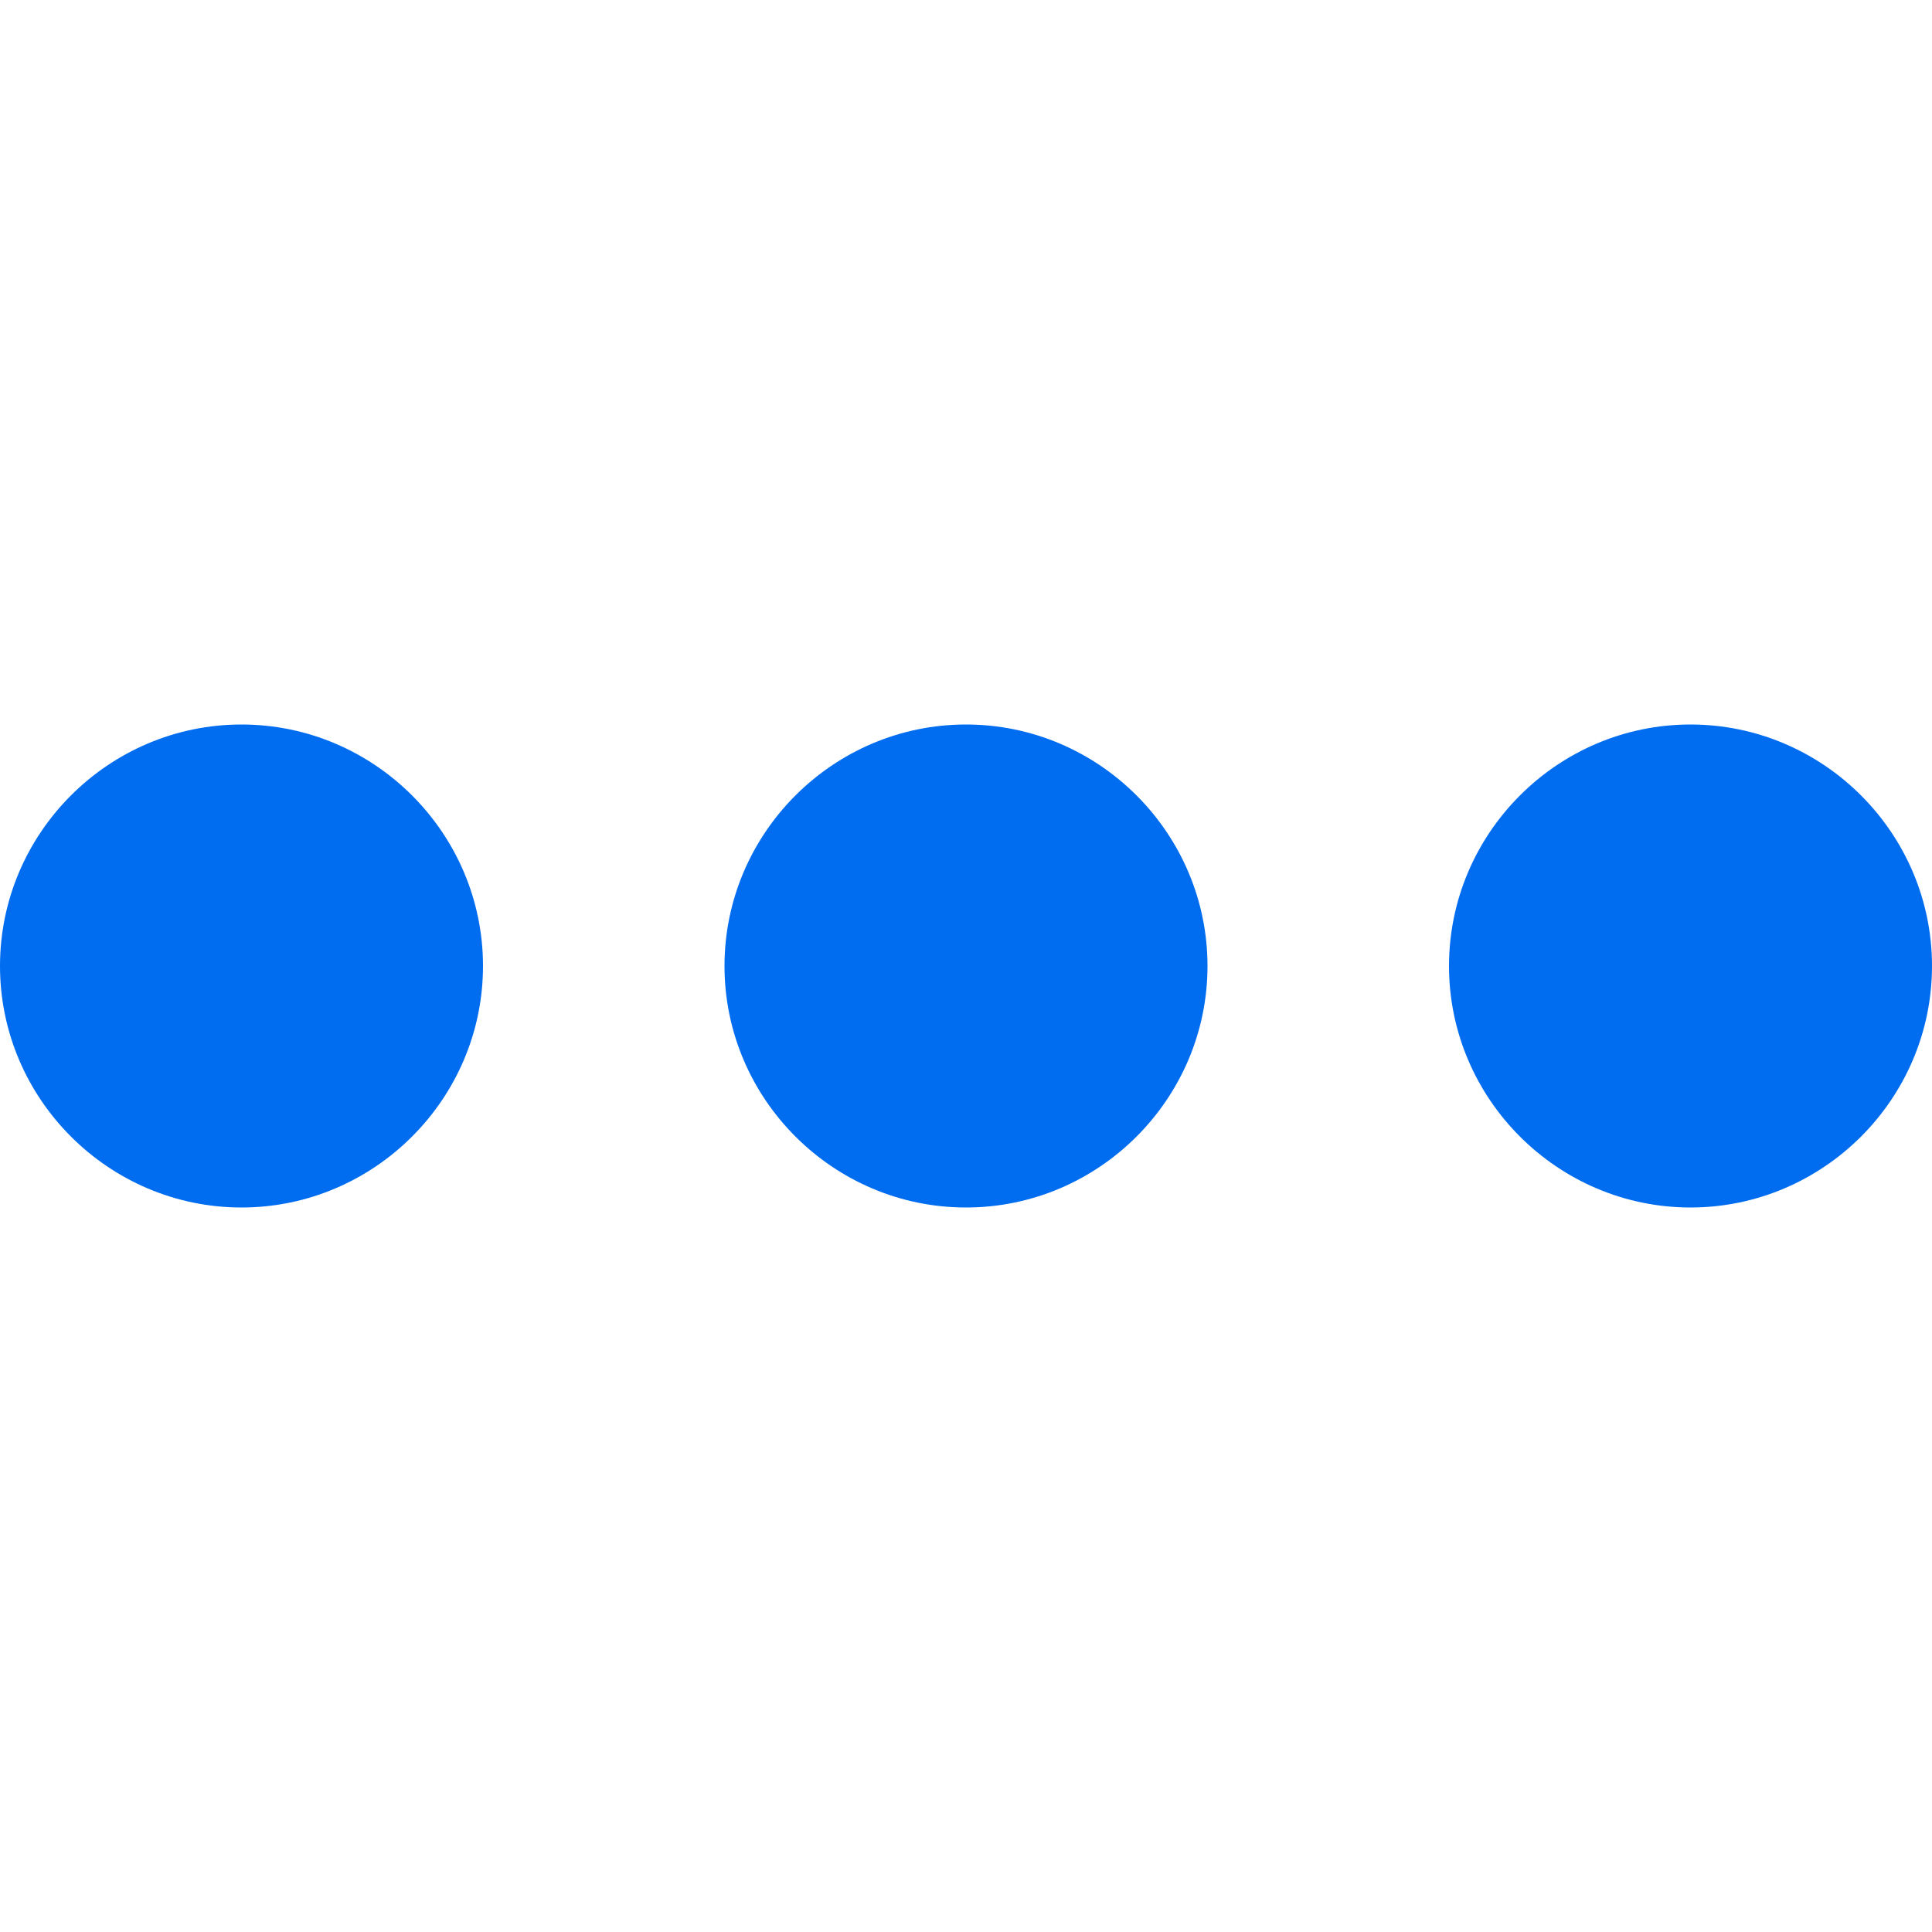
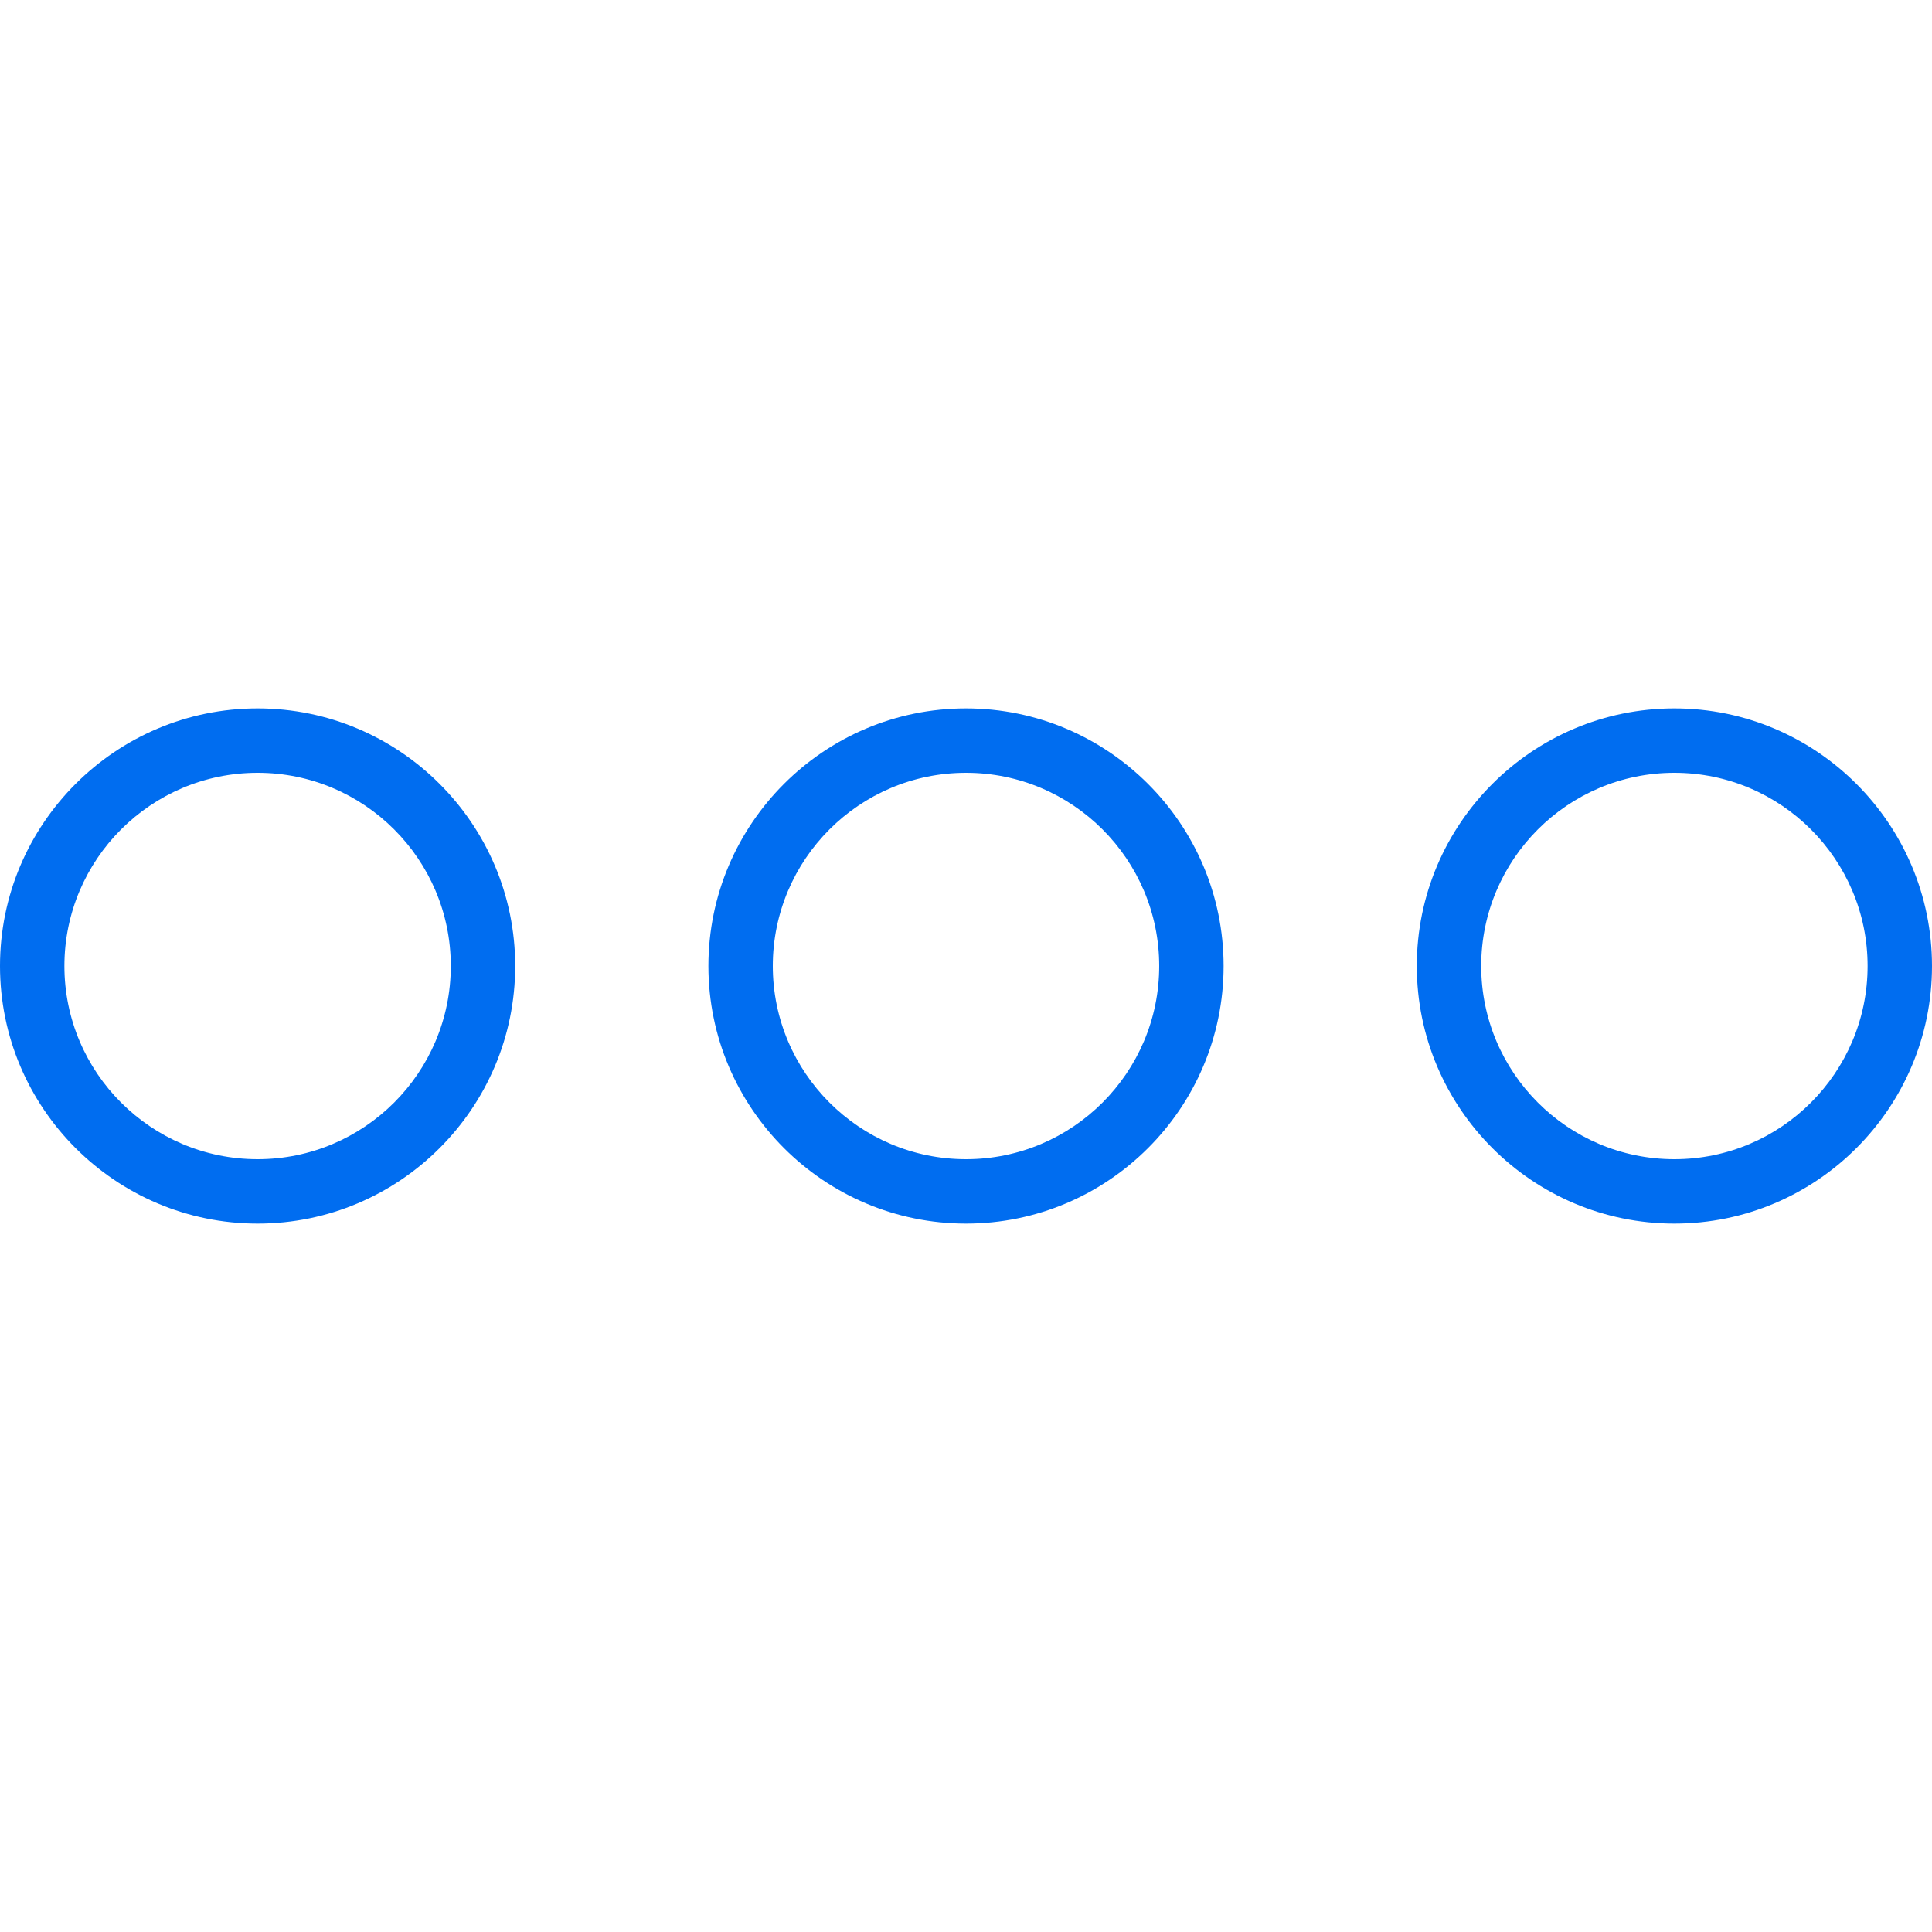
- <svg xmlns="http://www.w3.org/2000/svg" version="1.1" id="Capa_1" x="0px" y="0px" width="512px" height="512px" viewBox="0 0 408 408" style="enable-background:new 0 0 408 408;" xml:space="preserve">
+ <svg xmlns="http://www.w3.org/2000/svg" version="1.1" id="Capa_1" x="0px" y="0px" viewBox="0 0 60 60" style="enable-background:new 0 0 60 60;" xml:space="preserve" width="512px" height="512px">
  <g>
-     <g id="more-horiz">
-       <path d="M51,153c-28.05,0-51,22.95-51,51s22.95,51,51,51s51-22.95,51-51S79.05,153,51,153z M357,153c-28.05,0-51,22.95-51,51    s22.95,51,51,51s51-22.95,51-51S385.05,153,357,153z M204,153c-28.05,0-51,22.95-51,51s22.95,51,51,51s51-22.95,51-51    S232.05,153,204,153z" fill="#006DF0" />
-     </g>
+     <path d="M8,22c-4.411,0-8,3.589-8,8s3.589,8,8,8s8-3.589,8-8S12.411,22,8,22z M8,36c-3.309,0-6-2.691-6-6s2.691-6,6-6s6,2.691,6,6   S11.309,36,8,36z" fill="#006DF0" />
+     <path d="M52,22c-4.411,0-8,3.589-8,8s3.589,8,8,8s8-3.589,8-8S56.411,22,52,22z M52,36c-3.309,0-6-2.691-6-6s2.691-6,6-6   s6,2.691,6,6S55.309,36,52,36z" fill="#006DF0" />
+     <path d="M30,22c-4.411,0-8,3.589-8,8s3.589,8,8,8s8-3.589,8-8S34.411,22,30,22z M30,36c-3.309,0-6-2.691-6-6s2.691-6,6-6   s6,2.691,6,6S33.309,36,30,36z" fill="#006DF0" />
  </g>
  <g>
</g>
  <g>
</g>
  <g>
</g>
  <g>
</g>
  <g>
</g>
  <g>
</g>
  <g>
</g>
  <g>
</g>
  <g>
</g>
  <g>
</g>
  <g>
</g>
  <g>
</g>
  <g>
</g>
  <g>
</g>
  <g>
</g>
</svg>
